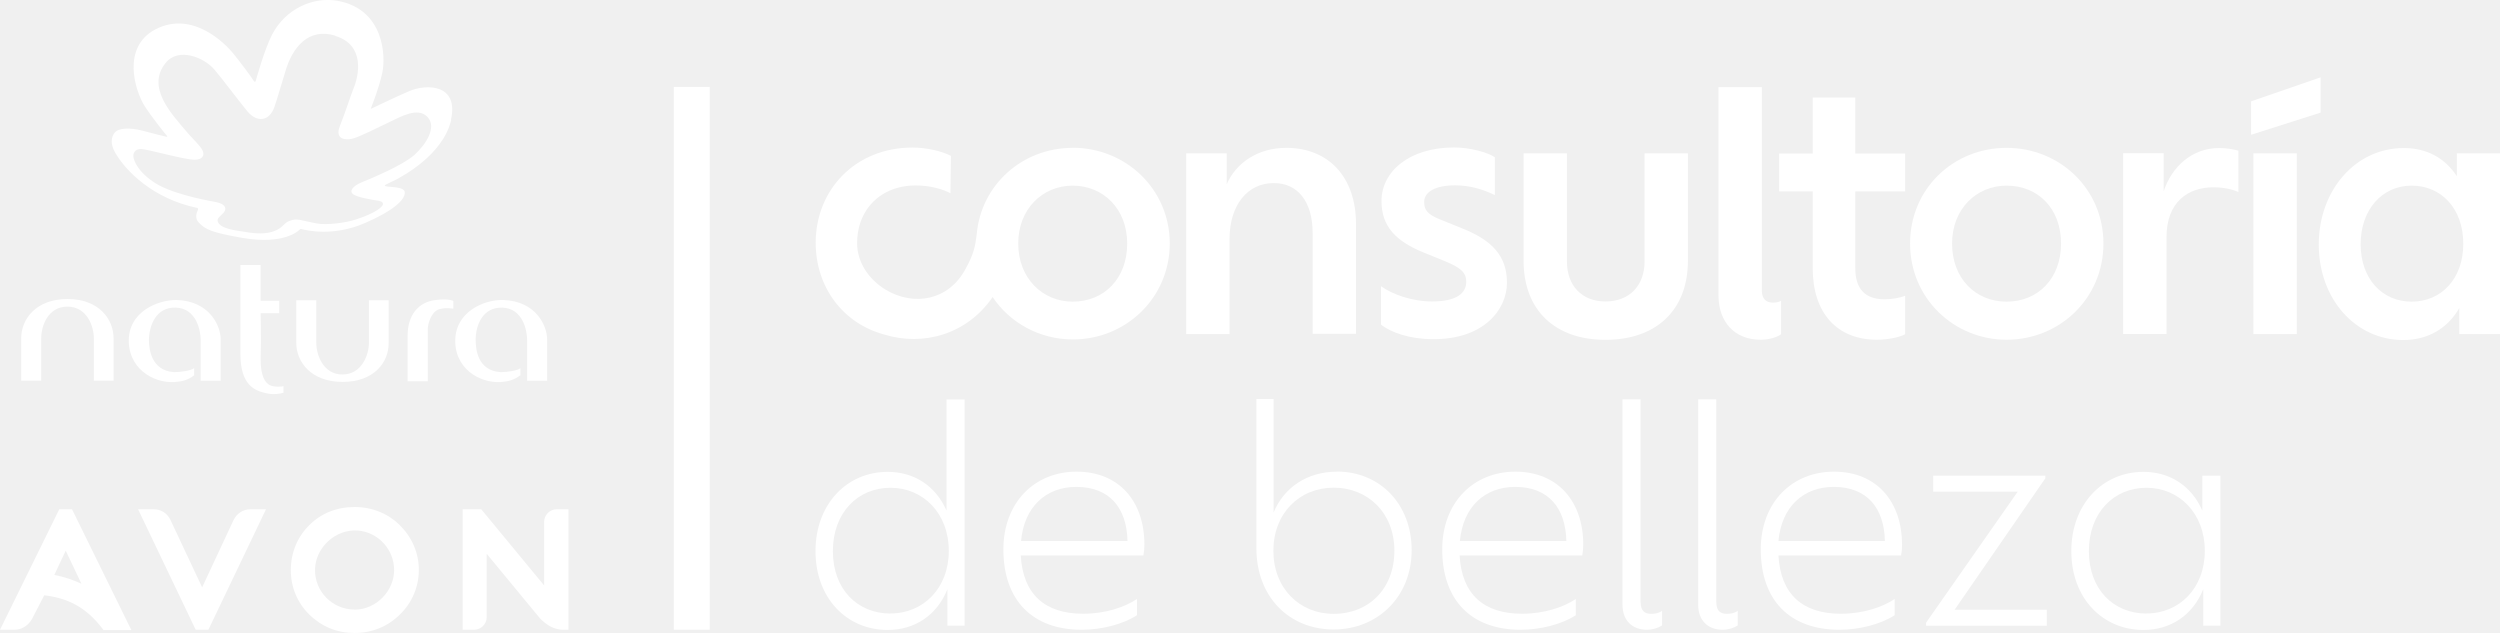
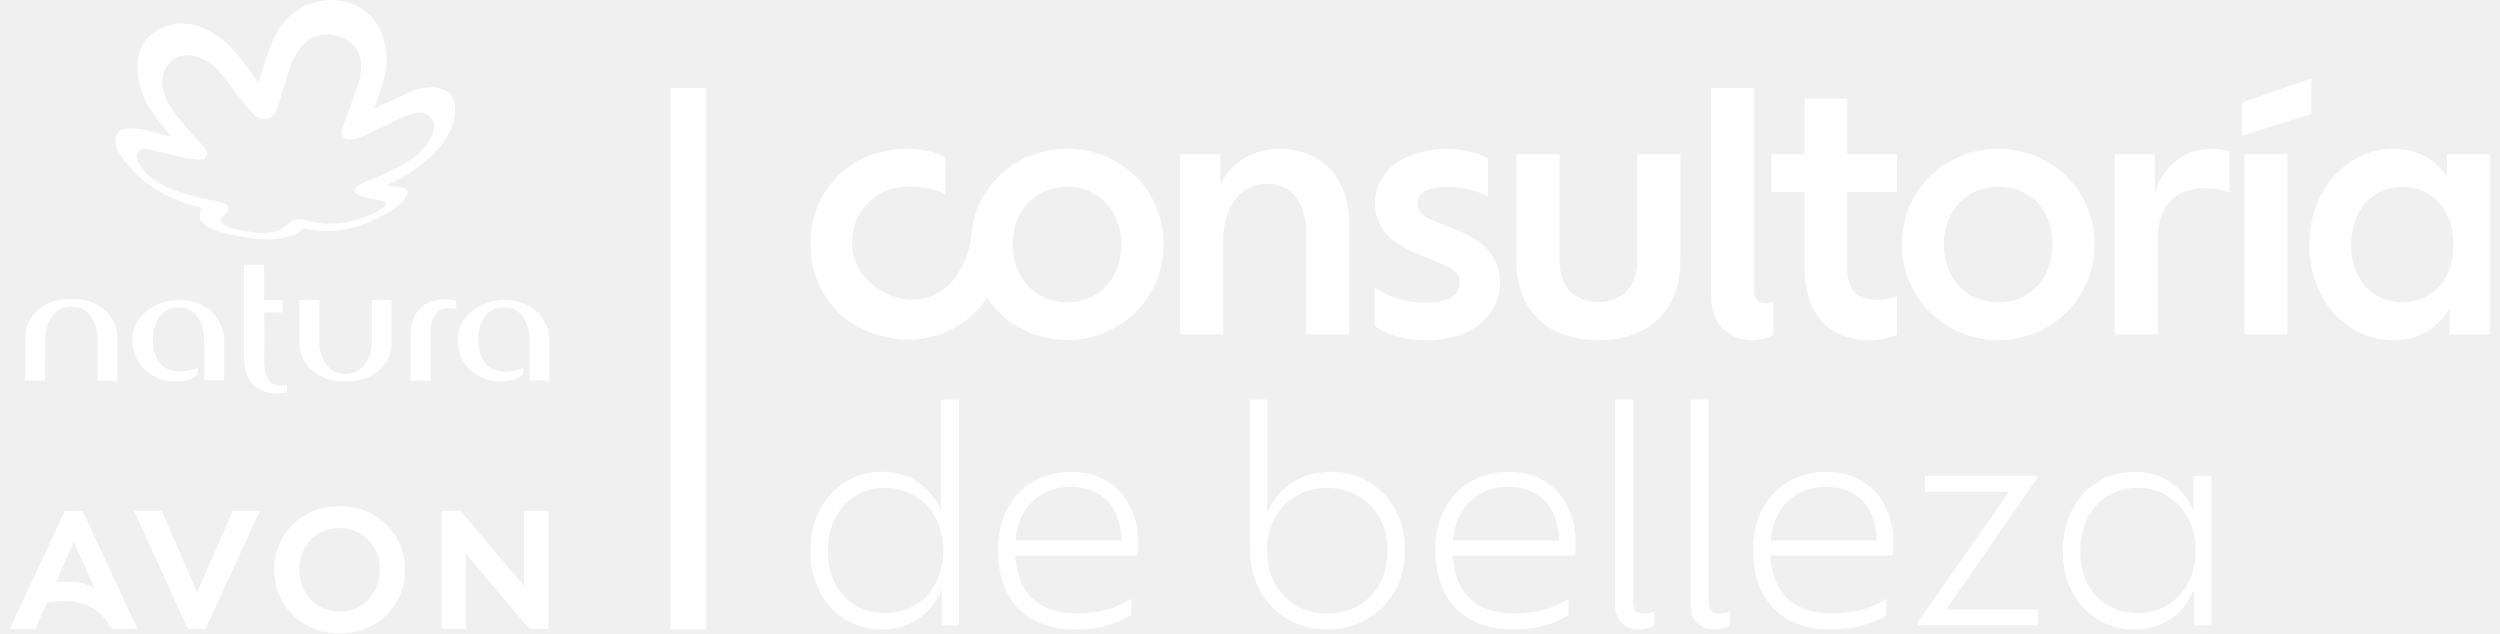
- <svg xmlns="http://www.w3.org/2000/svg" id="Camada_2" width="256.01" height="64.82" viewBox="0 0 256.01 64.82">
-   <g id="Camada_1-2">
-     <path d="m20.04,64.49l-5.9-12.34h1.61c.73,0,1.39.41,1.71,1.1l3.24,6.9,3.22-6.9c.32-.66.98-1.1,1.71-1.1h1.61l-5.9,12.34h-1.3Z" style="fill:#fff;" />
-     <path d="m7.39,52.15h-1.32l-6.07,12.34h1.46c.73,0,1.37-.37,1.8-1.07l1.27-2.46c2.27.27,4.27,1.12,6.07,3.56h2.85l-6.07-12.36h0Zm-.66,4.24l1.61,3.39c-.88-.41-1.83-.73-2.78-.9,0,0,1.17-2.49,1.17-2.49Z" style="fill:#fff;" />
-     <path d="m57.01,52.15c-.71,0-1.29.59-1.29,1.29v6.51l-6.44-7.8h-1.9v12.34h1.17c.71,0,1.29-.59,1.29-1.29v-6.49l5.29,6.41s1.02,1.37,2.54,1.37h.54v-12.34h-1.2Z" style="fill:#fff;" />
-     <path d="m36.31,62.42c-2.27,0-4.1-1.85-4.05-4.12s2.15-4.15,4.39-3.97c2.07.17,3.71,1.93,3.71,4.05s-1.83,4.05-4.05,4.05m4.63-8.66c-1.22-1.19-2.83-1.85-4.63-1.85s-3.41.63-4.63,1.85c-1.24,1.22-1.9,2.85-1.9,4.61s.68,3.36,1.9,4.56c1.27,1.24,2.85,1.88,4.63,1.88s3.39-.66,4.63-1.88c1.24-1.19,1.95-2.83,1.95-4.58s-.71-3.36-1.95-4.58" style="fill:#fff;" />
-     <path d="m6.9,30.62c3.24,0,4.73,2.07,4.73,4.02v4.34h-2.02v-4.34c0-1.24-.71-3.24-2.71-3.24s-2.68,2-2.68,3.24v4.34h-2.05v-4.34c0-1.95,1.51-4.02,4.73-4.02" style="fill:#fff;" />
-     <path d="m35.09,39.11c-3.24,0-4.75-2.05-4.75-4v-4.36h2.05v4.36c0,1.24.71,3.24,2.68,3.24s2.71-2.02,2.71-3.24v-4.36h2.02v4.36c.02,1.98-1.49,4-4.71,4" style="fill:#fff;" />
-     <path d="m19.92,38.4c-.41.34-.95.61-1.66.68-2.07.34-4.95-1-5.07-4.02-.12-3.1,2.93-4.36,4.9-4.34,3.34.1,4.51,2.61,4.51,4.05v4.22h-2.05v-4.17c0-.93-.41-3.24-2.54-3.32-2.07-.07-2.73,1.88-2.76,3.29,0,.93.22,3.17,2.58,3.32.73,0,1.76-.17,2.05-.41v.71h.04Z" style="fill:#fff;" />
-     <path d="m29.06,40.2c-.27.1-1.02.27-1.88.05-.98-.24-2.56-.71-2.56-3.97v-9.14h2.07v3.66h1.9v1.27h-1.9s.07,2.58,0,4.66c-.02,1.85.51,2.49.93,2.71.51.24,1.32.15,1.41.1v.68h.02v-.02Z" style="fill:#fff;" />
-     <path d="m41.74,34.38c0-2.05,1.05-3.46,2.9-3.66,1.32-.17,1.78.1,1.78.1v.8s-.68-.17-1.46.05c-.83.27-1.15,1.54-1.15,1.98v5.39h-2.07v-4.66" style="fill:#fff;" />
-     <path d="m53.33,38.4c-.44.34-.98.61-1.66.68-2.07.34-4.95-1-5.05-4.02-.1-3.1,2.93-4.39,4.9-4.34,3.34.1,4.51,2.61,4.51,4.05v4.22h-2.05v-4.17c0-.93-.41-3.24-2.54-3.32-2.07-.05-2.73,1.88-2.73,3.29,0,.93.17,3.17,2.56,3.32.73,0,1.76-.17,2.02-.41v.71h.04Z" style="fill:#fff;" />
-     <path d="m34.33,3.65c-2.71-.83-4.39,1.15-5.12,3.71-.63,2.02-.76,2.58-1.12,3.63-.54,1.46-1.78,1.56-2.73.44-1.1-1.34-2.58-3.34-3.39-4.29-1.07-1.27-3.71-2.34-5.02-.68-2,2.49.66,5.24,2.05,6.9.98,1.19,2.12,2,1.76,2.66-.17.24-.44.34-.85.34-.98-.02-4.19-.9-4.95-1.02-.63-.15-1.1-.1-1.27.39-.22.56.59,2.19,2.68,3.29,2.1,1.07,5.46,1.61,5.78,1.68,1.22.27.98.88.68,1.15-.27.29-.61.49-.54.8.2.78,1.85.95,2.83,1.1.95.17,2.17.27,3.05-.12.85-.34.9-.83,1.51-1.02.78-.29,1.05-.05,2.73.27,1.1.2,3.02-.07,4.05-.41,1.95-.63,2.76-1.29,2.76-1.58,0-.24-.34-.34-.71-.37-.41-.07-1.83-.29-2.32-.61-.46-.32-.1-.85.85-1.24,1-.41,4.19-1.73,5.39-2.8,1.19-1.07,2.34-2.85,1.34-3.9s-2.78.02-3.71.44c-1.29.61-3.32,1.66-4.02,1.8-.61.15-1.78.1-1.24-1.29.68-1.73.98-2.78,1.39-3.83.54-1.27,1.27-4.46-1.85-5.41m11.87,8.58c-.85,3.68-5.17,5.85-5.58,6.1-.44.22-.95.44-1.15.56-.07.05-.12.1.02.15.46.12,2,.02,1.95.68,0,.71-1.15,1.83-4.1,3.1-3.22,1.39-5.9.76-6.56.59l-.05.02c-.17.2-1.68,1.63-5.93.9-3.05-.54-3.8-.83-4.51-1.63-.2-.24-.32-.66-.05-1.19.05-.12.05-.2-.02-.24-4.61-.95-7.41-3.85-8.46-5.71-.51-.93-.34-1.56-.07-1.95.37-.56,1.58-.59,2.85-.27,1.41.39,2.19.56,2.49.63.1.05.1,0,.07-.07-.37-.44-1.61-2-2.27-3.02-1.05-1.66-2.39-6.07,1.07-7.9,3.85-2,7.22,1.54,7.97,2.46.66.8,1.98,2.58,2.07,2.76.17.29.24.05.24.05,0,0,.9-3.27,1.68-4.75,1.39-2.66,4.24-3.9,6.73-3.44,4.73.88,4.93,5.66,4.54,7.41-.34,1.51-.98,3.15-1.15,3.56-.02.07,0,.1.07.05.37-.17,2.05-1,3.85-1.78,1.78-.76,5.1-.73,4.27,2.95" style="fill:#fff;" />
-     <rect x="69" y="8.9" width="3.68" height="55.59" style="fill:#fff;" />
-     <path d="m134.42,23.87v10.31h4.44v-11.24c0-4.85-2.85-7.8-7.14-7.8-2.95,0-5.17,1.58-6.1,3.73v-3.17h-4.15v18.51h4.44v-9.73c0-3.49,1.85-5.73,4.51-5.73,2.46-.02,4,1.88,4,5.12Z" style="fill:#fff;" />
-     <path d="m154.32,28.96c0-2.71-1.49-4.34-4.56-5.56l-2.29-.93c-1.27-.51-1.63-.95-1.63-1.78,0-1.07,1.19-1.71,3.17-1.71,1.66,0,3.02.49,4.07,1v-3.88c-.78-.51-2.56-1-4.17-1-4.63,0-7.44,2.49-7.44,5.49,0,2.63,1.51,4.1,4.24,5.24l2.34.95c1.51.63,2.1,1.12,2.1,2.07,0,1.15-.95,2.02-3.49,2.02-2.15,0-4.17-.78-5.24-1.56v3.93c1,.8,2.95,1.49,5.29,1.49,5.19.05,7.61-3,7.61-5.78h0Z" style="fill:#fff;" />
-     <path d="m172.85,15.7h-4.44v11.07c0,2.49-1.56,4.1-4,4.1s-3.95-1.63-3.95-4.1v-11.07h-4.44v11c0,5.07,3.22,8.1,8.39,8.1s8.44-3.02,8.44-8.1v-11h0Z" style="fill:#fff;" />
-     <path d="m180.29,34.79c.8,0,1.63-.22,2.1-.56v-3.44c-.22.15-.49.2-.85.2-.66,0-1.12-.37-1.12-1.22V8.92h-4.44v21.38c.02,2.63,1.61,4.49,4.32,4.49h-.01Z" style="fill:#fff;" />
-     <path d="m195.09,34.23v-3.95c-.44.2-1.29.37-2.1.37-2.07,0-3-1.15-3-3.17v-7.88h5.1v-3.88h-5.1v-5.73h-4.36v5.73h-3.44v3.88h3.44v7.88c0,4.58,2.49,7.31,6.58,7.31,1.02,0,2.24-.22,2.88-.56Z" style="fill:#fff;" />
-     <path d="m205.48,34.79c5.44,0,9.92-4.24,9.92-9.85s-4.49-9.8-9.92-9.8-9.88,4.17-9.88,9.8,4.51,9.85,9.88,9.85Zm0-15.78c3.22,0,5.58,2.34,5.58,5.93s-2.37,5.95-5.58,5.95-5.58-2.41-5.58-5.95,2.49-5.93,5.58-5.93Z" style="fill:#fff;" />
-     <path d="m221.57,19.62v-3.93h-4.15v18.51h4.44v-9.92c0-3.58,2.19-5.1,4.8-5.1,1.07,0,2,.22,2.56.49v-4.24c-.51-.15-1.27-.27-1.93-.27-2.8-.02-4.9,1.9-5.73,4.46h0Z" style="fill:#fff;" />
-     <rect x="230.76" y="15.7" width="4.44" height="18.51" style="fill:#fff;" />
-     <path d="m251.59,15.7v2.34c-1.29-1.95-3.17-2.88-5.44-2.88-4.95,0-8.7,4.34-8.7,9.88s3.73,9.78,8.66,9.78c2.44,0,4.49-1.12,5.73-3.27v2.66h4.17V15.7h-4.42Zm-4.63,15.19c-3.02,0-5.22-2.34-5.22-5.88s2.19-6,5.22-6,5.29,2.34,5.29,5.95-2.27,5.93-5.29,5.93Z" style="fill:#fff;" />
-     <path d="m109.85,15.14c-5.17,0-9.39,3.8-9.83,8.85-.15,1.22-.29,2-1.15,3.56-1.73,3.22-5.27,3.85-8.17,2.12-1.73-1.05-2.93-2.8-2.93-4.78,0-1.56.54-2.61.56-2.66.9-1.95,2.85-3.24,5.44-3.24,1.61,0,2.9.44,3.56.8l.05-3.83c-1-.51-2.54-.85-3.93-.85-5.88,0-9.92,4.34-9.92,9.75,0,4.51,2.76,8.27,7.07,9.41,3.9,1.19,8.39.02,11.05-3.85,1.78,2.66,4.83,4.34,8.22,4.34,5.44,0,9.92-4.27,9.92-9.85-.02-5.56-4.51-9.78-9.95-9.78h0Zm0,15.75c-3.1,0-5.58-2.41-5.58-5.95s2.49-5.93,5.58-5.93,5.58,2.34,5.58,5.93-2.37,5.95-5.58,5.95Z" style="fill:#fff;" />
-     <polygon points="230.52 10.38 237.64 7.92 237.64 11.53 230.52 13.8 230.52 10.38" style="fill:#fff;" />
-     <path d="m96.92,52.27c-1.12-2.54-3.34-3.95-6.02-3.95-4.19,0-7.39,3.32-7.39,8.12s3.19,8.07,7.39,8.07c2.78,0,5.05-1.51,6.12-4.17v3.73h1.76v-23.16h-1.85v11.36h-.01Zm-5.73,10.56c-3.36,0-5.9-2.46-5.9-6.39s2.54-6.49,5.9-6.49,5.97,2.63,5.97,6.46-2.61,6.41-5.97,6.41h0Z" style="fill:#fff;" />
-     <path d="m110.24,48.3c-4.29,0-7.49,3.15-7.49,7.97,0,5.19,2.97,8.22,8.02,8.22,2,0,4.19-.54,5.66-1.49v-1.66c-1.24.83-3.22,1.51-5.51,1.51-3.93,0-6.17-2-6.39-5.97h12.56c.07-.37.1-.73.1-1.12,0-4.41-2.58-7.46-6.95-7.46Zm-5.68,7.1c.32-3.51,2.56-5.54,5.66-5.54,3.44,0,5.17,2.19,5.24,5.54h-10.9Z" style="fill:#fff;" />
-     <path d="m136.91,48.3c-3.05,0-5.44,1.63-6.49,4.19v-11.63h-1.76v15.29c0,4.95,3.34,8.31,7.9,8.31s8-3.39,8-8.12-3.27-8.05-7.66-8.05h.01Zm-.34,14.56c-3.51,0-6.17-2.63-6.17-6.46s2.66-6.46,6.17-6.46,6.22,2.58,6.22,6.46-2.61,6.46-6.22,6.46Z" style="fill:#fff;" />
-     <path d="m155.18,48.3c-4.29,0-7.49,3.15-7.49,7.97,0,5.19,2.97,8.22,8.02,8.22,2,0,4.19-.54,5.66-1.49v-1.66c-1.24.83-3.22,1.51-5.51,1.51-3.93,0-6.17-2-6.39-5.97h12.56c.07-.37.1-.73.1-1.12,0-4.41-2.61-7.46-6.95-7.46h0Zm-5.68,7.1c.32-3.51,2.56-5.54,5.66-5.54,3.44,0,5.17,2.19,5.24,5.54h-10.9Z" style="fill:#fff;" />
-     <path d="m168,61.69v-20.8h-1.85v21.04c0,1.63,1.02,2.56,2.51,2.56.59,0,1.17-.2,1.54-.44v-1.51c-.27.24-.71.32-1.12.32-.73,0-1.07-.39-1.07-1.17h0Z" style="fill:#fff;" />
-     <path d="m175.75,61.69v-20.8h-1.85v21.04c0,1.63,1.02,2.56,2.51,2.56.59,0,1.17-.2,1.54-.44v-1.51c-.27.24-.71.32-1.12.32-.73,0-1.07-.39-1.07-1.17h0Z" style="fill:#fff;" />
-     <path d="m187.8,48.3c-4.29,0-7.49,3.15-7.49,7.97,0,5.19,2.97,8.22,8.05,8.22,2,0,4.19-.54,5.66-1.49v-1.66c-1.24.83-3.22,1.51-5.51,1.51-3.93,0-6.17-2-6.39-5.97h12.56c.07-.37.1-.73.1-1.12-.02-4.41-2.61-7.46-6.97-7.46h-.01Zm-5.68,7.1c.32-3.51,2.56-5.54,5.66-5.54,3.44,0,5.17,2.19,5.24,5.54h-10.9Z" style="fill:#fff;" />
-     <polygon points="209.45 48.98 209.45 48.71 197.97 48.71 197.97 50.35 206.62 50.35 197.24 63.76 197.24 64.08 209.6 64.08 209.6 62.44 200.16 62.44 209.45 48.98" style="fill:#fff;" />
-     <path d="m225.52,52.27c-1.12-2.54-3.34-3.95-6.02-3.95-4.19,0-7.39,3.32-7.39,8.12s3.19,8.07,7.39,8.07c2.78,0,5.05-1.51,6.12-4.17v3.73h1.76v-15.36h-1.85v3.56h0Zm-5.71,10.56c-3.36,0-5.9-2.46-5.9-6.39s2.54-6.49,5.9-6.49,5.97,2.63,5.97,6.46-2.61,6.41-5.97,6.41h0Z" style="fill:#fff;" />
+ <svg xmlns="http://www.w3.org/2000/svg" id="b" width="256" height="64.86" viewBox="0 0 256 65.37">
+   <g id="c">
+     <path d="m133.79,24.14v10.37h4.46v-11.3c0-4.87-2.86-7.85-7.18-7.85-2.97,0-5.21,1.6-6.13,3.76v-3.2h-4.16v18.59h4.46v-9.78c0-3.49,1.86-5.76,4.54-5.76,2.49,0,4.02,1.9,4.02,5.17Z" style="fill:#fff;" />
+     <path d="m153.8,29.27c0-2.71-1.49-4.35-4.57-5.58l-2.31-.93c-1.26-.52-1.64-.97-1.64-1.78,0-1.08,1.19-1.71,3.2-1.71,1.67,0,3.05.48,4.09,1v-3.9c-.78-.52-2.57-1-4.2-1-4.65,0-7.47,2.49-7.47,5.5,0,2.64,1.52,4.13,4.28,5.28l2.34.97c1.52.63,2.12,1.12,2.12,2.08,0,1.15-.97,2.04-3.49,2.04-2.16,0-4.2-.78-5.28-1.56v3.94c1,.82,2.97,1.49,5.32,1.49,5.21,0,7.62-3.05,7.62-5.84Z" style="fill:#fff;" />
+     <path d="m172.42,15.92h-4.46v11.12c0,2.49-1.56,4.13-4.02,4.13s-3.98-1.64-3.98-4.13v-11.12h-4.46v11.04c0,5.09,3.23,8.14,8.44,8.14s8.48-3.05,8.48-8.14v-11.04Z" style="fill:#fff;" />
+     <path d="m179.9,35.1c.82,0,1.64-.22,2.12-.56v-3.46c-.22.15-.48.19-.86.19-.67,0-1.12-.37-1.12-1.23V9.09h-4.46v21.48c0,2.68,1.6,4.54,4.31,4.54Z" style="fill:#fff;" />
+     <path d="m194.77,34.55v-3.98c-.45.19-1.3.37-2.12.37-2.08,0-3.01-1.15-3.01-3.2v-7.92h5.13v-3.9h-5.13v-5.76h-4.39v5.76h-3.46v3.9h3.46v7.92c0,4.61,2.49,7.36,6.62,7.36,1.04,0,2.27-.22,2.9-.56Z" style="fill:#fff;" />
+     <path d="m205.21,35.1c5.47,0,9.96-4.28,9.96-9.89s-4.5-9.85-9.96-9.85-9.93,4.2-9.93,9.85,4.54,9.89,9.93,9.89Zm0-15.84c3.23,0,5.61,2.34,5.61,5.95s-2.38,5.99-5.61,5.99-5.61-2.42-5.61-5.99,2.49-5.95,5.61-5.95Z" style="fill:#fff;" />
+     <path d="m221.39,19.86v-3.94h-4.16v18.59h4.46v-9.96c0-3.61,2.19-5.13,4.83-5.13,1.08,0,2.01.22,2.57.48v-4.28c-.52-.15-1.26-.26-1.93-.26-2.83,0-4.95,1.93-5.76,4.5Z" style="fill:#fff;" />
+     <rect x="230.61" y="15.92" width="4.46" height="18.59" style="fill:#fff;" />
+     <path d="m251.54,15.92v2.34c-1.3-1.97-3.2-2.9-5.47-2.9-4.98,0-8.74,4.35-8.74,9.93s3.76,9.82,8.7,9.82c2.45,0,4.5-1.12,5.76-3.27v2.68h4.2V15.92h-4.46Zm-4.65,15.28c-3.05,0-5.24-2.34-5.24-5.91s2.19-6.02,5.24-6.02,5.32,2.34,5.32,5.99-2.27,5.95-5.32,5.95Z" style="fill:#fff;" />
+     <path d="m109.11,15.36c-5.2,0-9.44,3.83-9.88,8.9-.14,1.22-.29,2-1.14,3.58-1.74,3.23-5.29,3.87-8.22,2.12-1.75-1.05-2.94-2.83-2.94-4.81,0-1.58.55-2.63.56-2.66.91-1.96,2.85-3.25,5.46-3.25,1.63,0,2.92.44,3.58.81l.04-3.84c-1-.52-2.55-.85-3.95-.85-5.91,0-9.98,4.36-9.98,9.79,0,4.54,2.77,8.31,7.11,9.46,3.93,1.19,8.43.04,11.11-3.87,1.8,2.67,4.86,4.35,8.26,4.35,5.47,0,9.97-4.28,9.97-9.89s-4.5-9.85-9.97-9.85Zm0,15.84c-3.12,0-5.61-2.42-5.61-5.99s2.49-5.95,5.61-5.95,5.61,2.34,5.61,5.95-2.38,5.99-5.61,5.99Z" style="fill:#fff;" />
+     <polygon points="230.36 10.58 237.54 8.1 237.54 11.74 230.36 14.01 230.36 10.58" style="fill:#fff;" />
+     <path d="m96.11,52.67c-1.12-2.55-3.35-3.98-6.06-3.98-4.22,0-7.42,3.32-7.42,8.17s3.2,8.11,7.42,8.11c2.79,0,5.06-1.52,6.15-4.19v3.76h1.77v-23.29h-1.86v11.43Zm-5.75,10.62c-3.38,0-5.93-2.48-5.93-6.43s2.55-6.52,5.93-6.52,5.99,2.64,5.99,6.49-2.61,6.46-5.99,6.46Z" style="fill:#fff;" />
+     <path d="m109.5,48.7c-4.32,0-7.52,3.17-7.52,8.01,0,5.22,2.98,8.26,8.07,8.26,2.02,0,4.22-.53,5.68-1.49v-1.68c-1.24.84-3.23,1.52-5.53,1.52-3.94,0-6.21-2.02-6.43-5.99h12.61c.06-.37.09-.75.09-1.12,0-4.47-2.61-7.52-6.99-7.52Zm-5.71,7.11c.31-3.54,2.58-5.56,5.68-5.56,3.45,0,5.19,2.21,5.28,5.56h-10.96Z" style="fill:#fff;" />
+     <path d="m136.3,48.7c-3.07,0-5.47,1.65-6.52,4.22v-11.68h-1.77v15.37c0,4.97,3.35,8.35,7.95,8.35s8.04-3.42,8.04-8.17-3.29-8.11-7.7-8.11Zm-.34,14.63c-3.54,0-6.21-2.64-6.21-6.49s2.67-6.49,6.21-6.49,6.24,2.61,6.24,6.49-2.61,6.49-6.24,6.49Z" style="fill:#fff;" />
+     <path d="m154.65,48.7c-4.32,0-7.52,3.17-7.52,8.01,0,5.22,2.98,8.26,8.07,8.26,2.02,0,4.22-.53,5.68-1.49v-1.68c-1.24.84-3.23,1.52-5.53,1.52-3.94,0-6.21-2.02-6.43-5.99h12.61c.06-.37.09-.75.09-1.12,0-4.47-2.61-7.52-6.99-7.52Zm-5.71,7.11c.31-3.54,2.58-5.56,5.68-5.56,3.45,0,5.19,2.21,5.28,5.56h-10.96Z" style="fill:#fff;" />
+     <path d="m167.54,62.14v-20.9h-1.86v21.15c0,1.65,1.02,2.58,2.52,2.58.59,0,1.18-.19,1.55-.43v-1.52c-.28.25-.71.31-1.12.31-.75,0-1.09-.4-1.09-1.18Z" style="fill:#fff;" />
+     <path d="m175.33,62.14v-20.9h-1.86v21.15c0,1.65,1.02,2.58,2.52,2.58.59,0,1.18-.19,1.55-.43v-1.52c-.28.25-.71.31-1.12.31-.75,0-1.09-.4-1.09-1.18Z" style="fill:#fff;" />
+     <path d="m187.44,48.7c-4.32,0-7.52,3.17-7.52,8.01,0,5.22,2.98,8.26,8.07,8.26,2.02,0,4.22-.53,5.68-1.49v-1.68c-1.24.84-3.23,1.52-5.53,1.52-3.94,0-6.21-2.02-6.43-5.99h12.61c.06-.37.09-.75.09-1.12,0-4.47-2.61-7.52-6.99-7.52Zm-5.71,7.11c.31-3.54,2.58-5.56,5.68-5.56,3.45,0,5.19,2.21,5.28,5.56h-10.96Z" style="fill:#fff;" />
+     <polygon points="209.21 49.38 209.21 49.1 197.66 49.1 197.66 50.74 206.36 50.74 196.91 64.22 196.91 64.53 209.34 64.53 209.34 62.89 199.86 62.89 209.21 49.38" style="fill:#fff;" />
+     <path d="m225.36,52.67c-1.12-2.55-3.35-3.98-6.06-3.98-4.22,0-7.42,3.32-7.42,8.17s3.2,8.11,7.42,8.11c2.79,0,5.06-1.52,6.15-4.19v3.76h1.77v-15.43h-1.86v3.57Zm-5.75,10.62c-3.39,0-5.93-2.48-5.93-6.43s2.55-6.52,5.93-6.52,5.99,2.64,5.99,6.49-2.61,6.46-5.99,6.46Z" style="fill:#fff;" />
+     <rect x="68.19" y="46.34" width="3.69" height="18.63" style="fill:#fff;" />
+     <rect x="68.19" y="27.72" width="3.69" height="18.63" style="fill:#fff;" />
+     <rect x="68.19" y="9.09" width="3.69" height="18.63" style="fill:#fff;" />
+     <path d="m6.35,30.84c3.26,0,4.76,2.07,4.76,4.05v4.37h-2.05v-4.37c0-1.26-.71-3.26-2.71-3.26-1.97,0-2.69,2.01-2.69,3.26s-.01,4.37-.01,4.37H1.59v-4.37c0-1.98,1.52-4.05,4.76-4.05" style="fill:#fff;" />
+     <path d="m34.66,39.37c-3.27,0-4.77-2.05-4.77-4.03v-4.38h2.06v4.38c0,1.24.7,3.27,2.71,3.27,1.98,0,2.71-2.03,2.71-3.27v-4.38h2.04v4.38c0,1.98-1.5,4.03-4.75,4.03" style="fill:#fff;" />
+     <path d="m19.42,38.65c-.42.35-.97.6-1.66.69-2.08.34-4.97-1.01-5.09-4.04-.11-3.11,2.94-4.39,4.93-4.35,3.35.09,4.53,2.62,4.53,4.06v4.24h-2.06v-4.21c0-.93-.41-3.27-2.55-3.34-2.08-.06-2.74,1.88-2.76,3.31,0,.92.22,3.19,2.6,3.32.73.01,1.77-.17,2.05-.42v.73Z" style="fill:#fff;" />
+     <path d="m28.62,40.47c-.27.09-1.02.27-1.88.05-.98-.24-2.58-.71-2.58-4v-9.2h2.09v3.67s1.91,0,1.91,0v1.26h-1.91s.06,2.61,0,4.68c-.03,1.86.52,2.51.94,2.71.51.25,1.33.16,1.43.09v.74Z" style="fill:#fff;" />
+     <path d="m41.37,34.62c0-2.06,1.06-3.48,2.92-3.67,1.31-.16,1.79.11,1.79.11v.81s-.7-.17-1.46.04c-.83.28-1.16,1.55-1.16,1.99,0,1.5,0,5.4,0,5.4h-2.09v-4.68" style="fill:#fff;" />
+     <path d="m52.99,38.65c-.43.34-.98.6-1.67.69-2.08.34-4.96-1.01-5.08-4.04-.1-3.11,2.93-4.4,4.93-4.35,3.36.09,4.53,2.62,4.53,4.06v4.24h-2.05v-4.21c0-.93-.42-3.27-2.55-3.34-2.08-.06-2.74,1.89-2.74,3.32,0,.92.16,3.18,2.58,3.32.74.01,1.77-.17,2.05-.42v.73Z" style="fill:#fff;" />
+     <path d="m33.91,3.73c-2.72-.82-4.4,1.16-5.15,3.71-.64,2.04-.77,2.59-1.12,3.66-.53,1.48-1.79,1.58-2.74.44-1.11-1.35-2.59-3.35-3.41-4.31-1.09-1.26-3.72-2.34-5.04-.69-2.01,2.49.65,5.27,2.06,6.94.98,1.19,2.14,2,1.77,2.67-.16.24-.44.33-.87.33-.99-.02-4.21-.9-4.97-1.04-.63-.14-1.11-.1-1.29.39-.23.57.58,2.22,2.69,3.3,2.11,1.09,5.49,1.61,5.81,1.69,1.22.26.99.88.69,1.16-.27.3-.61.5-.55.8.19.78,1.85.95,2.85,1.11.96.17,2.18.26,3.07-.11.86-.33.92-.82,1.51-1.03.79-.3,1.06-.05,2.75.28,1.09.2,3.03-.07,4.07-.42,1.96-.64,2.78-1.29,2.78-1.58,0-.25-.34-.34-.7-.37-.42-.07-1.84-.3-2.32-.62-.47-.32-.1-.87.86-1.25,1.01-.41,4.21-1.74,5.41-2.81,1.21-1.07,2.34-2.88,1.35-3.92-1.01-1.05-2.79.02-3.73.45-1.29.62-3.34,1.67-4.05,1.82-.62.15-1.78.11-1.25-1.3.68-1.74.99-2.8,1.41-3.85.52-1.29,1.25-4.49-1.89-5.46m11.93,8.63c-.87,3.69-5.21,5.87-5.62,6.12-.43.21-.97.44-1.16.56-.08.05-.13.1.03.15.46.12,2,.03,1.97.68,0,.7-1.16,1.85-4.12,3.11-3.23,1.39-5.92.75-6.6.6l-.06.02c-.18.2-1.68,1.64-5.95.9-3.05-.53-3.82-.84-4.53-1.64-.19-.25-.32-.67-.05-1.21.05-.13.06-.21-.02-.24-4.64-.95-7.45-3.87-8.49-5.73-.51-.94-.34-1.56-.08-1.95.37-.56,1.59-.6,2.87-.28,1.42.39,2.21.57,2.51.65.1.04.11,0,.06-.07-.36-.44-1.62-2.02-2.27-3.03-1.05-1.67-2.4-6.11,1.07-7.95,3.87-2.01,7.26,1.54,8,2.47.66.8,1.99,2.59,2.09,2.77.17.29.26.05.26.05,0,0,.9-3.28,1.7-4.78C28.83.88,31.7-.36,34.2.09c4.76.89,4.94,5.69,4.56,7.46-.34,1.53-.97,3.17-1.16,3.58-.03.08,0,.09.06.05.37-.17,2.06-1,3.88-1.78,1.81-.76,5.14-.74,4.29,2.96" style="fill:#fff;" />
+     <path d="m2.65,64.9l1.2-2.73c.31-.05.61-.08.91-.1.29-.02.57-.03.84-.03.58,0,1.11.06,1.59.17.48.11.92.28,1.32.52.4.24.77.54,1.1.9.33.36.64.79.93,1.29h2.65l-5.68-12.19h-1.83l-5.68,12.19h2.65Zm3.95-8.98l2.19,4.84c-.33-.23-.73-.41-1.22-.54-.49-.13-1.07-.19-1.74-.19-.33,0-.68.02-1.06.05l1.83-4.16Zm13.6,8.98l5.62-12.19h-2.79l-3.69,8.44-3.67-8.44h-2.84l5.54,12.19h1.83Zm13.84.47c.96,0,1.86-.17,2.68-.5.82-.33,1.54-.79,2.14-1.38.6-.59,1.08-1.29,1.42-2.09.34-.8.51-1.67.51-2.61s-.17-1.79-.51-2.59c-.34-.8-.82-1.49-1.42-2.08-.6-.59-1.32-1.04-2.14-1.38-.82-.33-1.72-.5-2.68-.5s-1.86.17-2.68.5c-.82.33-1.54.79-2.14,1.38-.6.59-1.08,1.28-1.42,2.08-.34.8-.51,1.67-.51,2.59s.17,1.81.51,2.61c.34.8.82,1.5,1.42,2.09.6.59,1.32,1.05,2.14,1.38.82.33,1.72.5,2.68.5Zm0-2.26c-.6,0-1.16-.11-1.66-.32-.5-.21-.94-.51-1.31-.9-.37-.38-.66-.84-.87-1.38-.21-.53-.31-1.11-.31-1.74s.1-1.18.31-1.71.5-.97.87-1.35c.37-.38.81-.67,1.31-.89.5-.21,1.06-.32,1.66-.32s1.16.11,1.66.32c.5.21.94.51,1.31.89.37.38.66.83.87,1.35s.31,1.09.31,1.71-.1,1.22-.31,1.75c-.21.53-.5.98-.87,1.37-.37.38-.81.68-1.31.9-.5.21-1.06.32-1.66.32Zm10.53-10.39v12.19h2.51v-7.75l6.56,7.75h1.95v-12.19h-2.51v7.75l-6.56-7.75h-1.95Z" style="fill:#fff;" />
  </g>
</svg>
